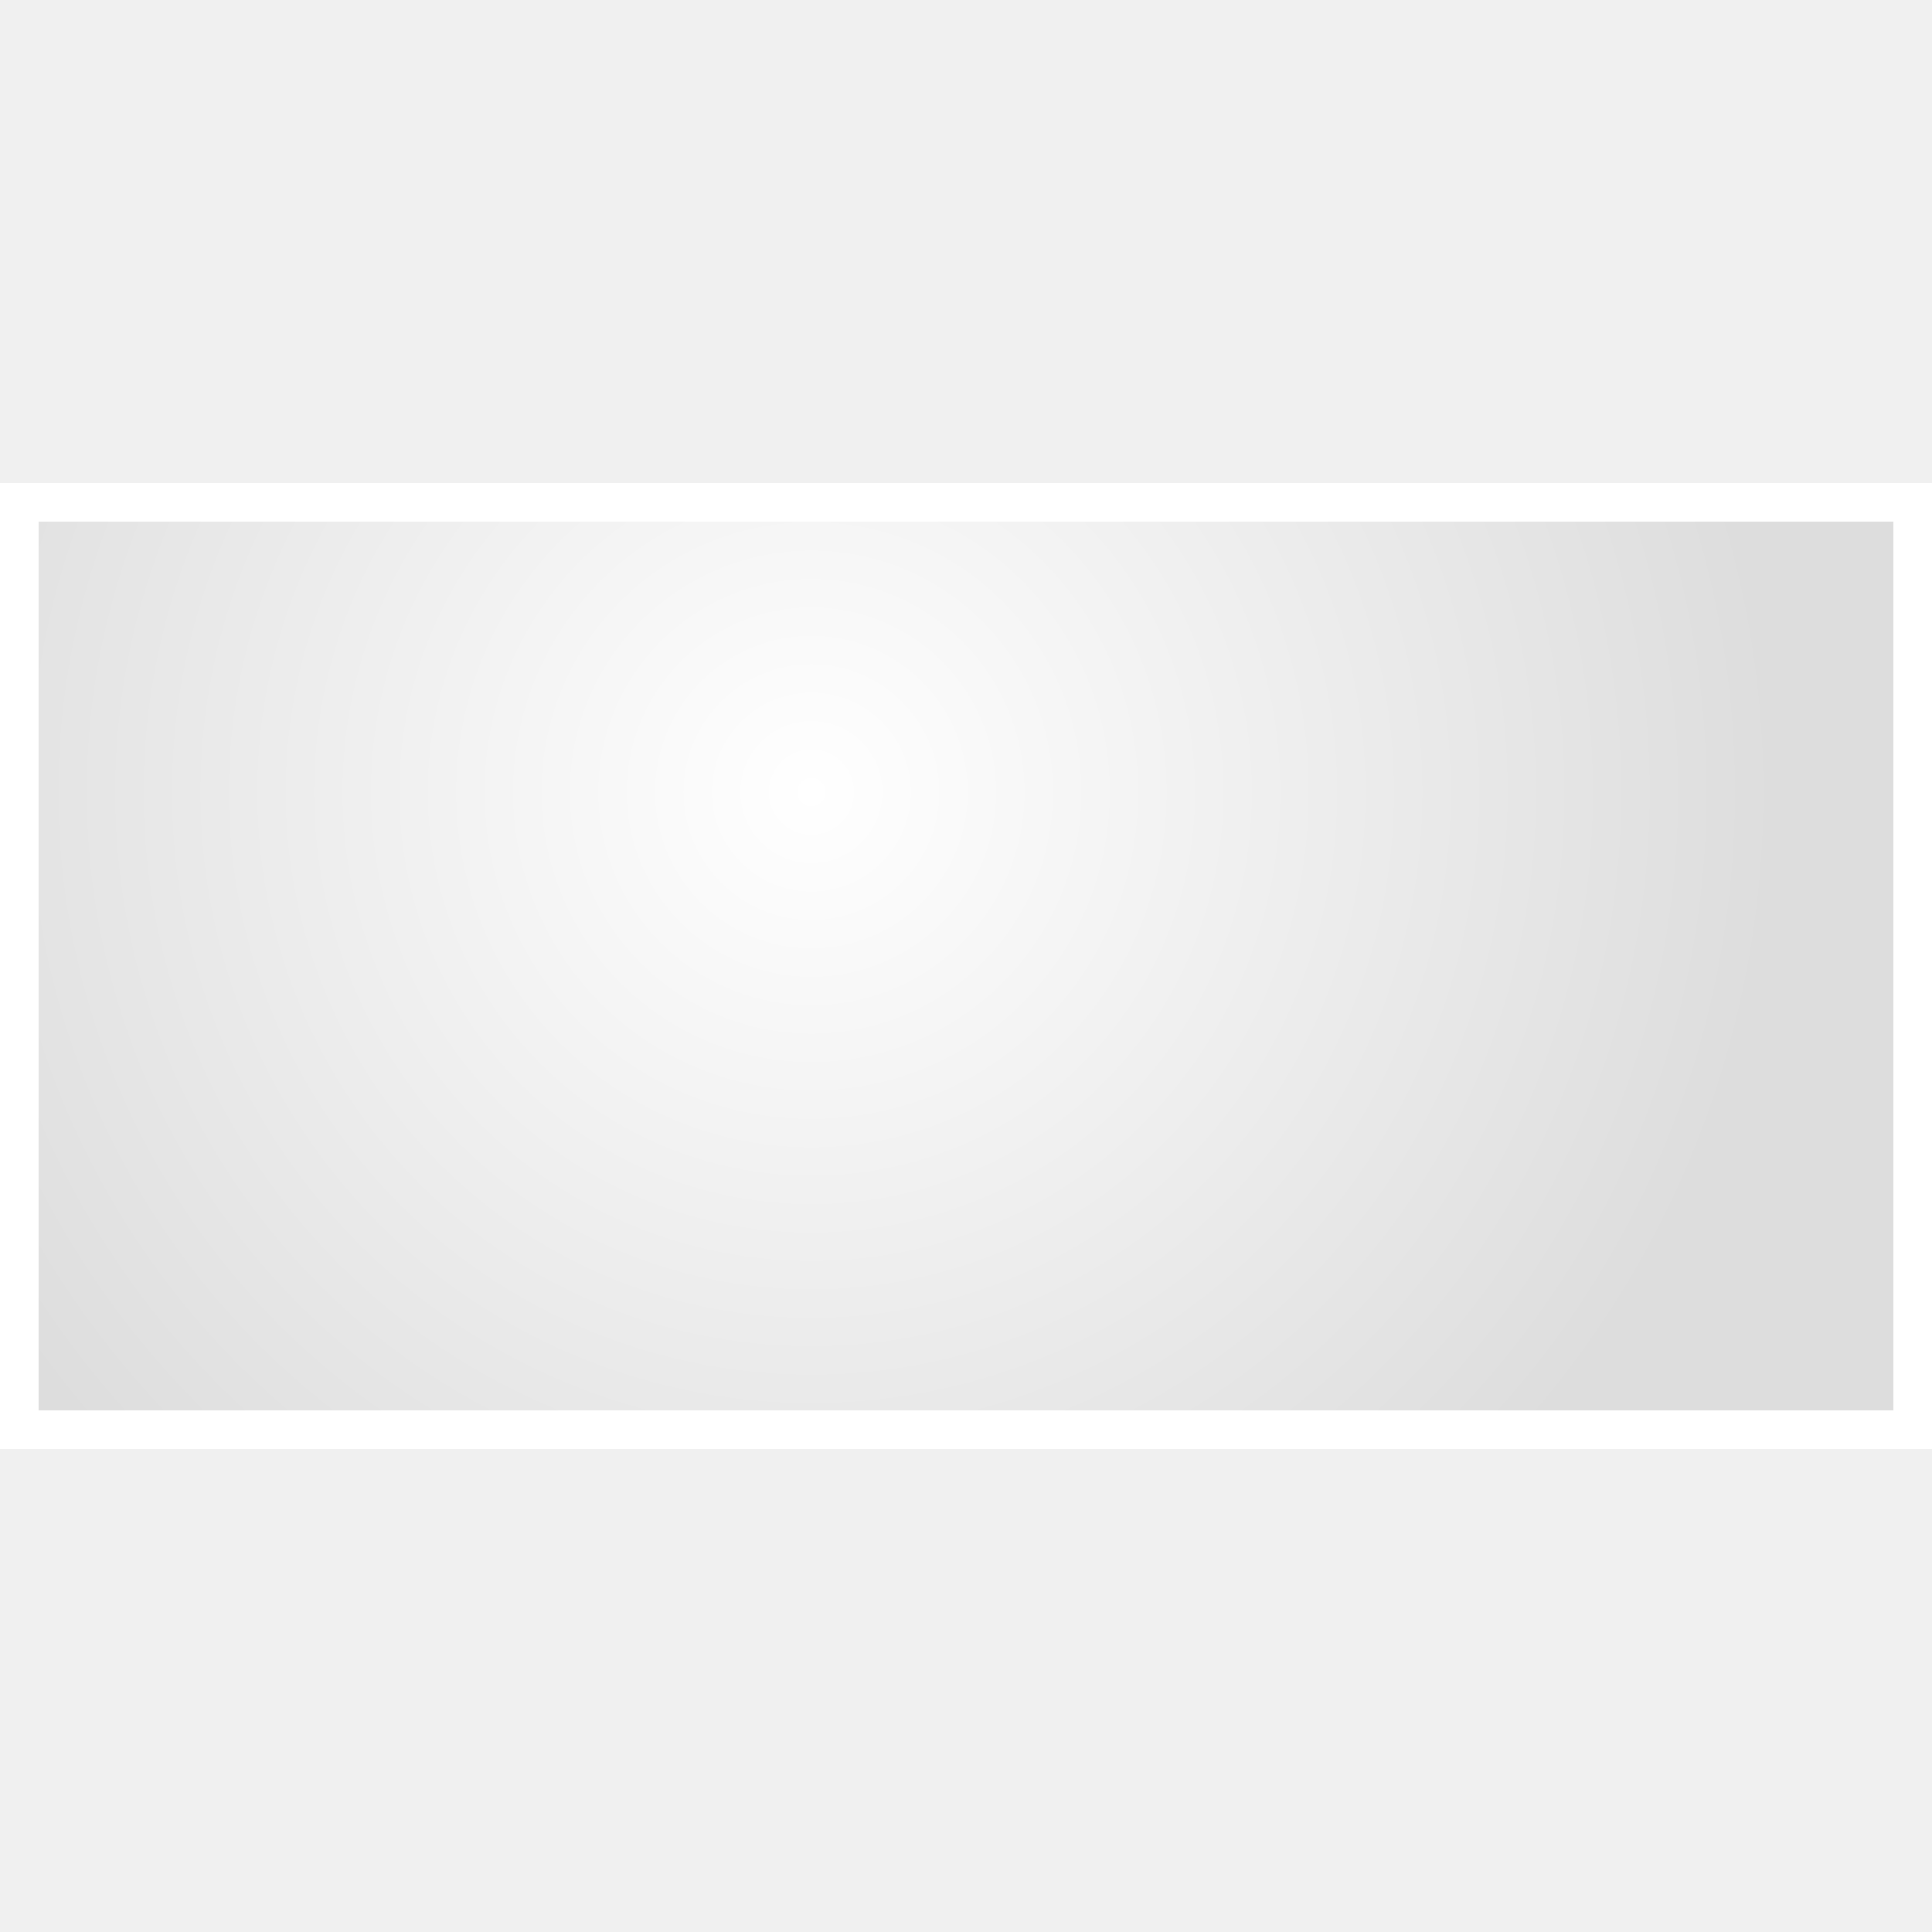
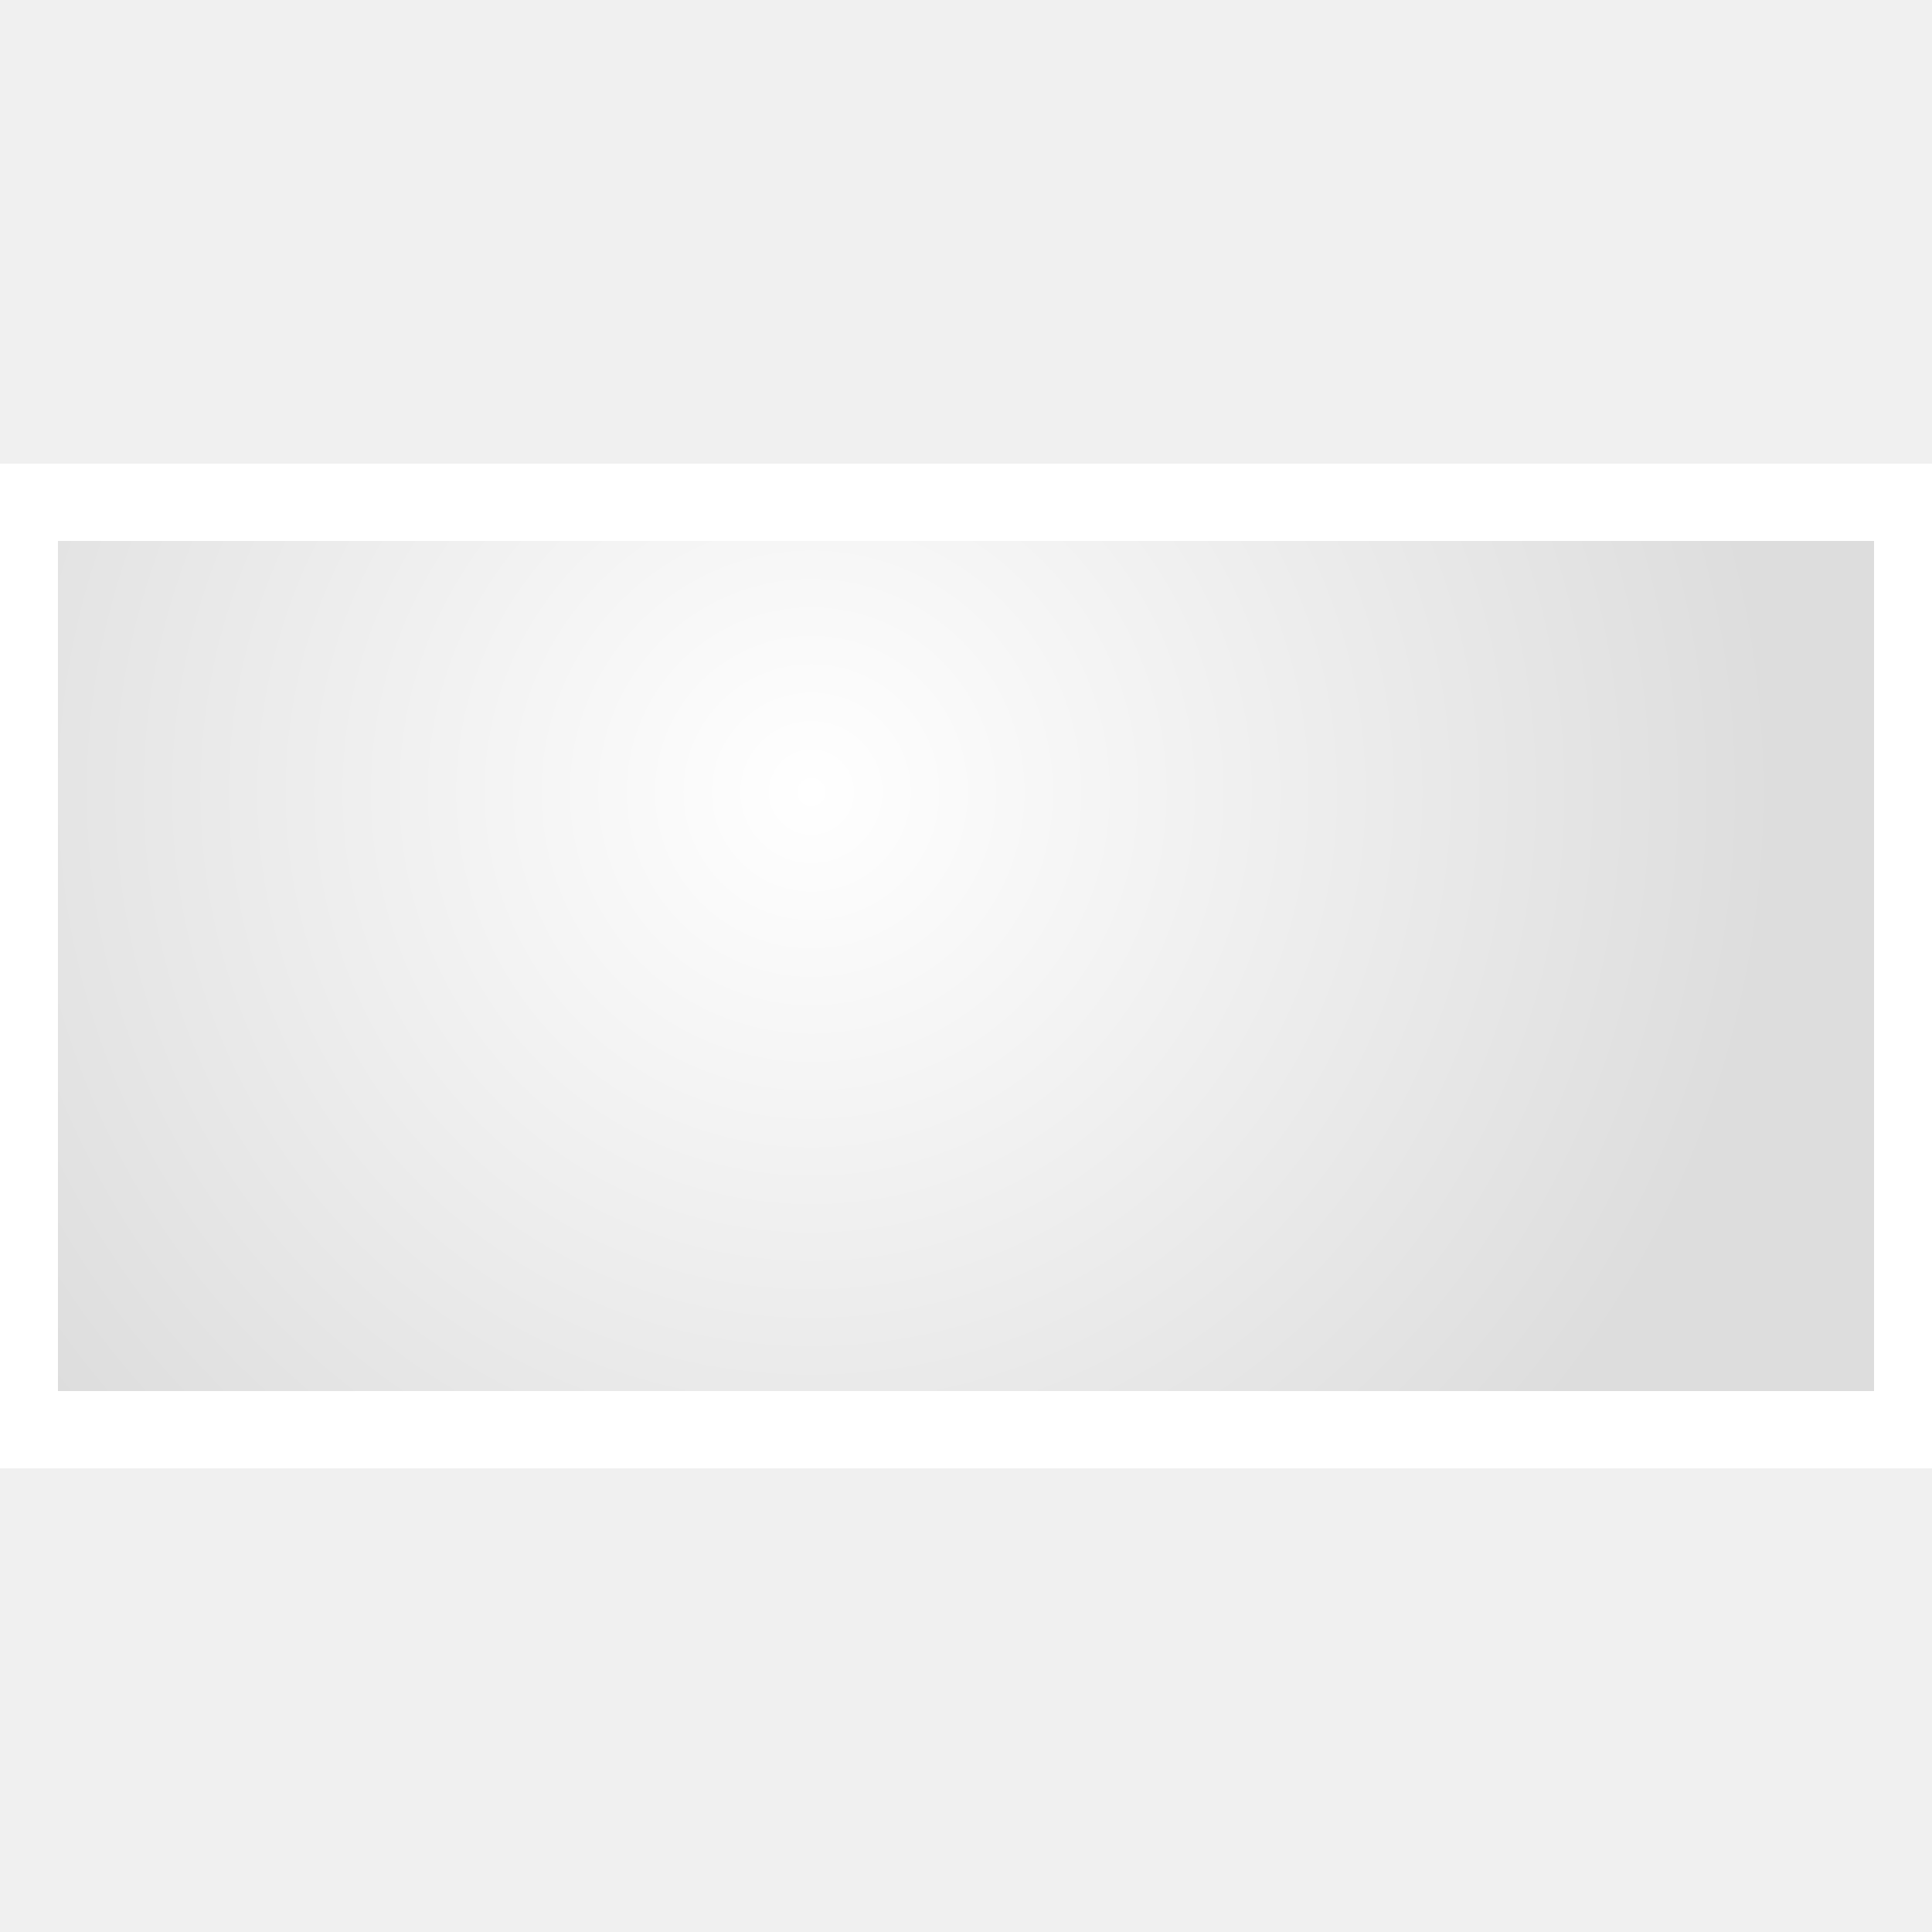
<svg xmlns="http://www.w3.org/2000/svg" viewBox="0 0 100 100">
  <defs>
    <radialGradient id="a" cx="42px" cy="41px" gradientUnits="userSpaceOnUse">
      <stop offset="0%" stop-color="#ffffff" />
      <stop offset="100%" stop-color="#dddddd" />
    </radialGradient>
  </defs>
-   <rect x="0" y="25" width="100" height="50" fill="white" />
-   <rect x="2" y="27" width="96" height="46" fill="url(#a)" />
+   <rect x="1" y="26" width="98" height="48" stroke="white" stroke-width="4" fill="url(#a)" />
</svg>
